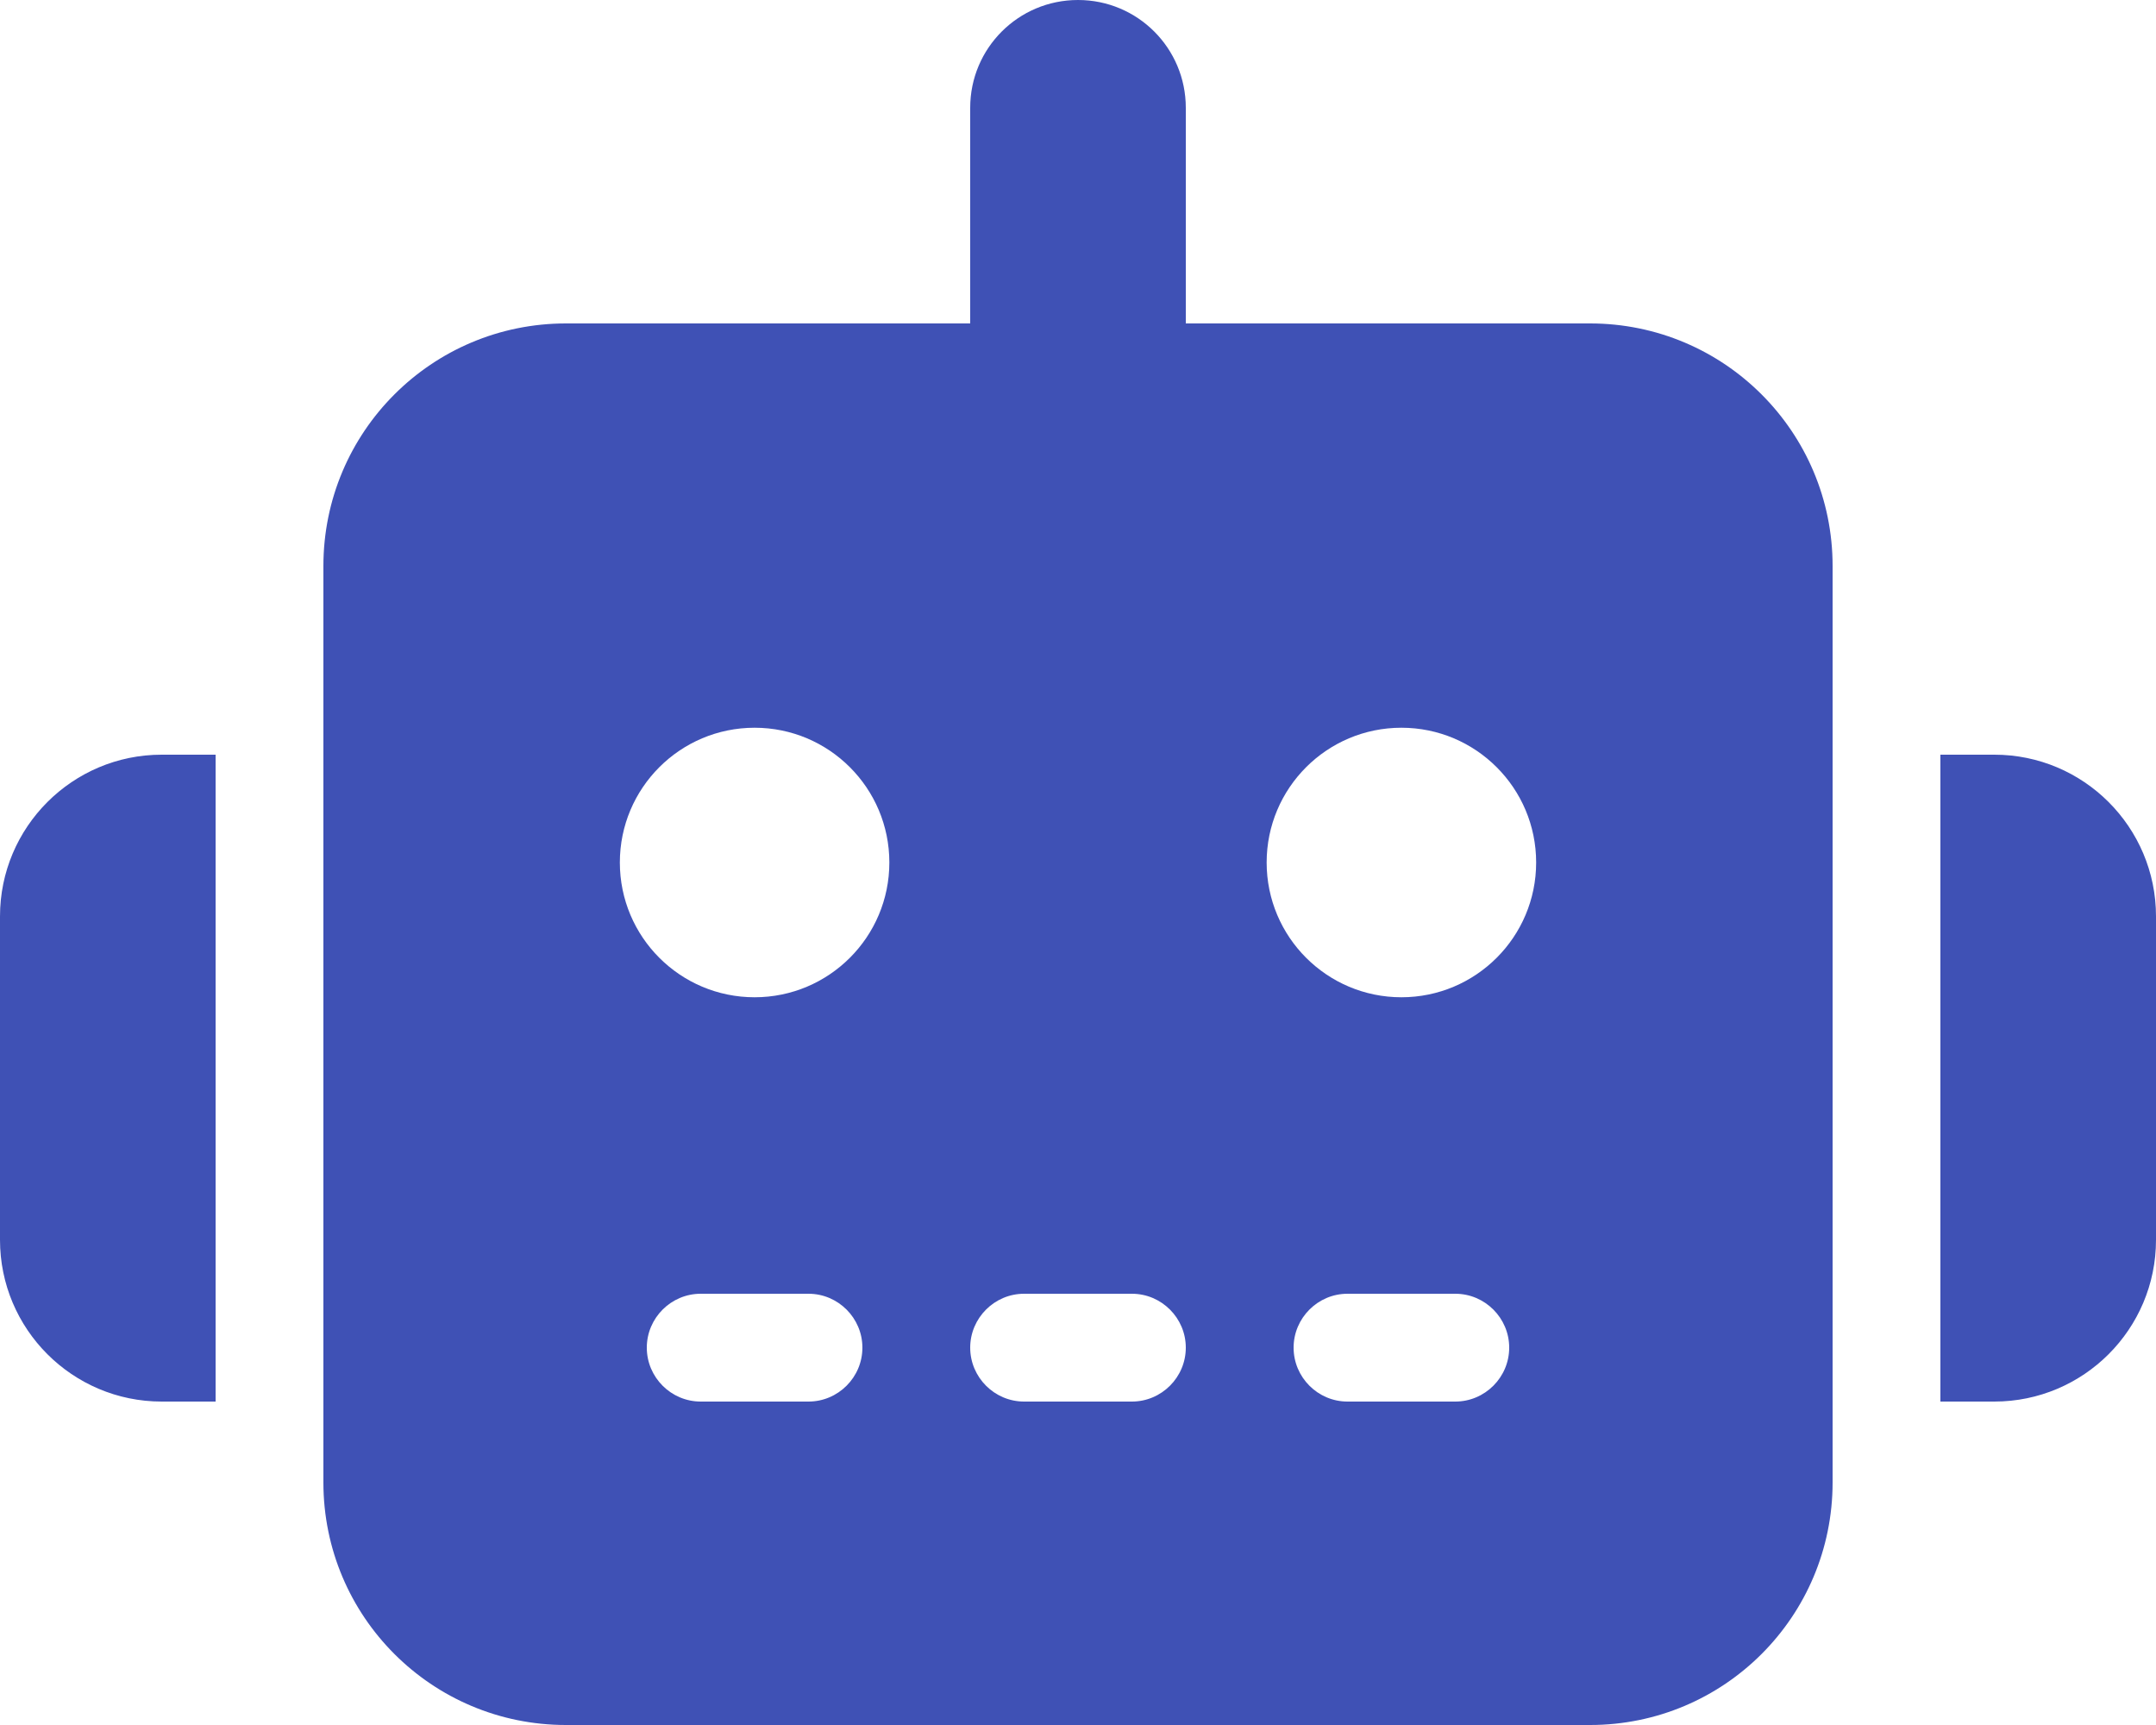
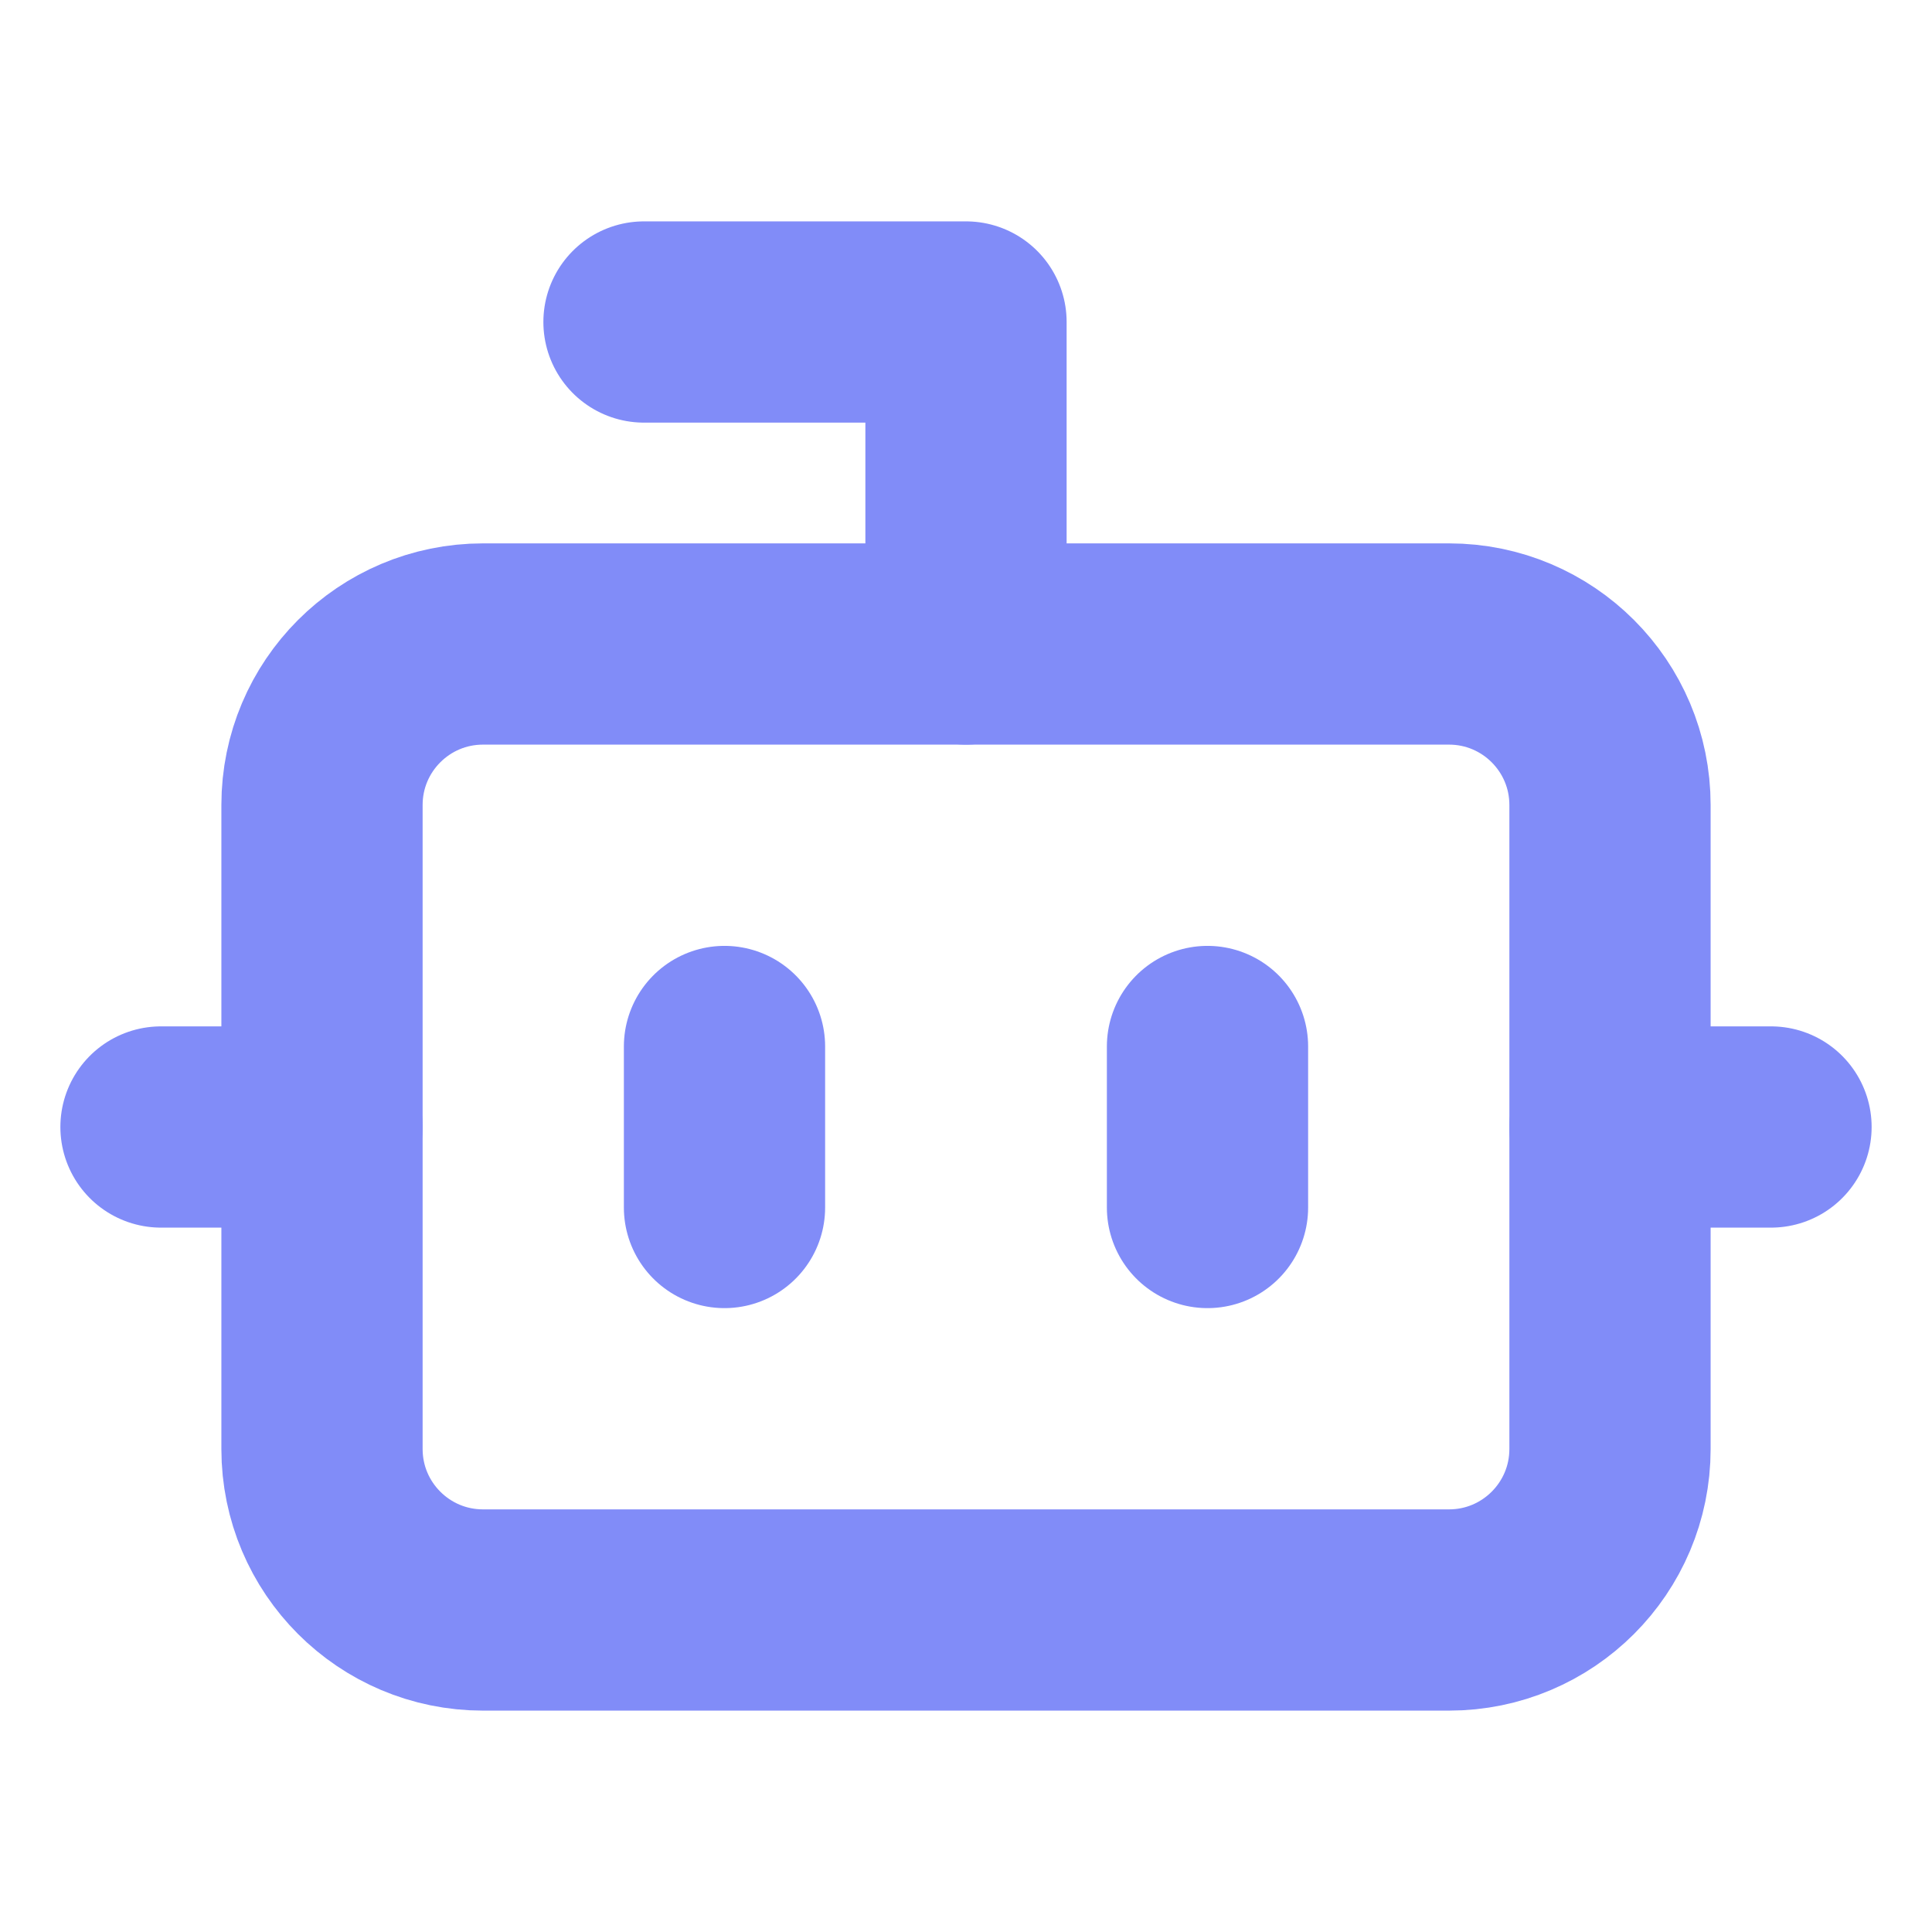
- <svg xmlns="http://www.w3.org/2000/svg" viewBox="0 0 640 512">
-   <path fill="#3F51B5" d="M320 0c17.7 0 32 14.3 32 32l0 64 120 0c39.8 0 72 32.2 72 72l0 272c0 39.8-32.2 72-72 72l-304 0c-39.8 0-72-32.2-72-72l0-272c0-39.8 32.2-72 72-72l120 0 0-64c0-17.7 14.3-32 32-32zM208 384c-8.8 0-16 7.2-16 16s7.2 16 16 16l32 0c8.8 0 16-7.2 16-16s-7.2-16-16-16l-32 0zm96 0c-8.8 0-16 7.2-16 16s7.2 16 16 16l32 0c8.8 0 16-7.2 16-16s-7.2-16-16-16l-32 0zm96 0c-8.8 0-16 7.2-16 16s7.2 16 16 16l32 0c8.8 0 16-7.2 16-16s-7.2-16-16-16l-32 0zM264 256a40 40 0 1 0 -80 0 40 40 0 1 0 80 0zm152 40a40 40 0 1 0 0-80 40 40 0 1 0 0 80zM48 224l16 0 0 192-16 0c-26.5 0-48-21.5-48-48l0-96c0-26.5 21.5-48 48-48zm544 0c26.5 0 48 21.5 48 48l0 96c0 26.5-21.5 48-48 48l-16 0 0-192 16 0z" />
+ <svg xmlns="http://www.w3.org/2000/svg" width="132" height="132" viewBox="0 0 24 24" fill="none" stroke="#818CF8" stroke-width="2.5" stroke-linecap="round" stroke-linejoin="round" class="lucide lucide-bot-icon lucide-bot">
+   <path d="M12 8V4H8" />
+   <rect width="16" height="12" x="4" y="8" rx="2" />
+   <path d="M2 14h2" />
+   <path d="M20 14h2" />
+   <path d="M15 13v2" />
+   <path d="M9 13v2" />
</svg>
